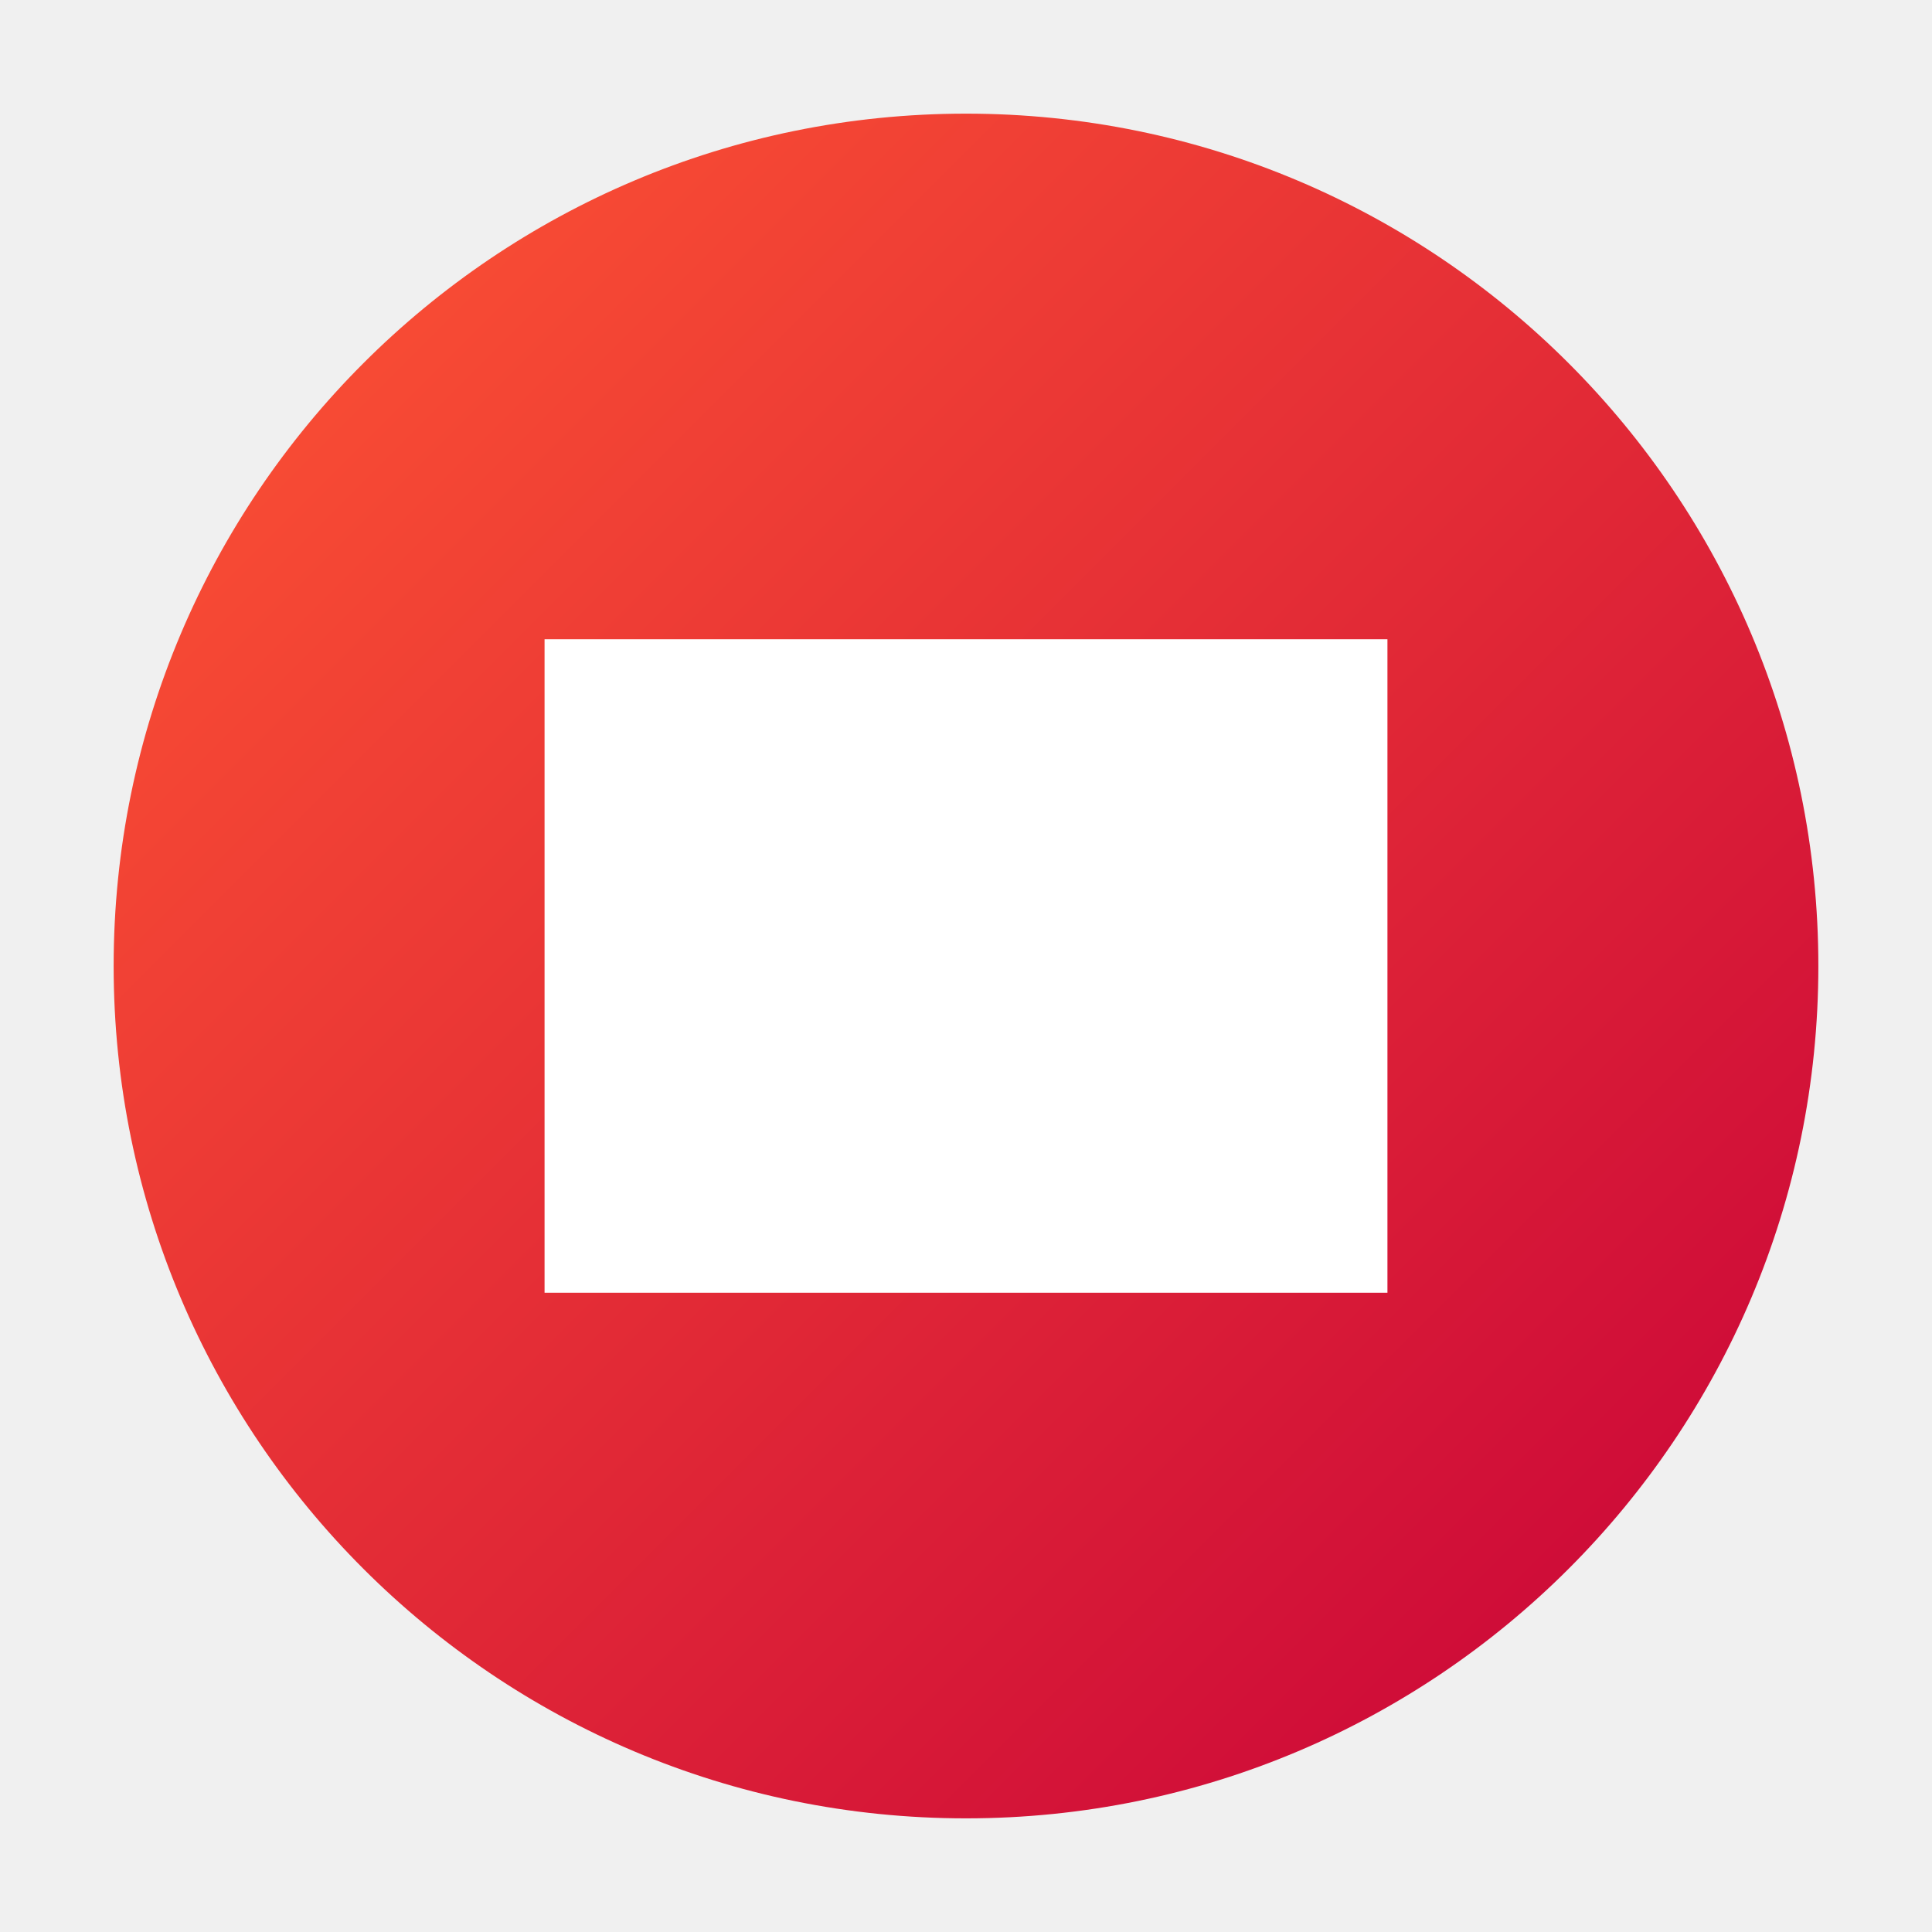
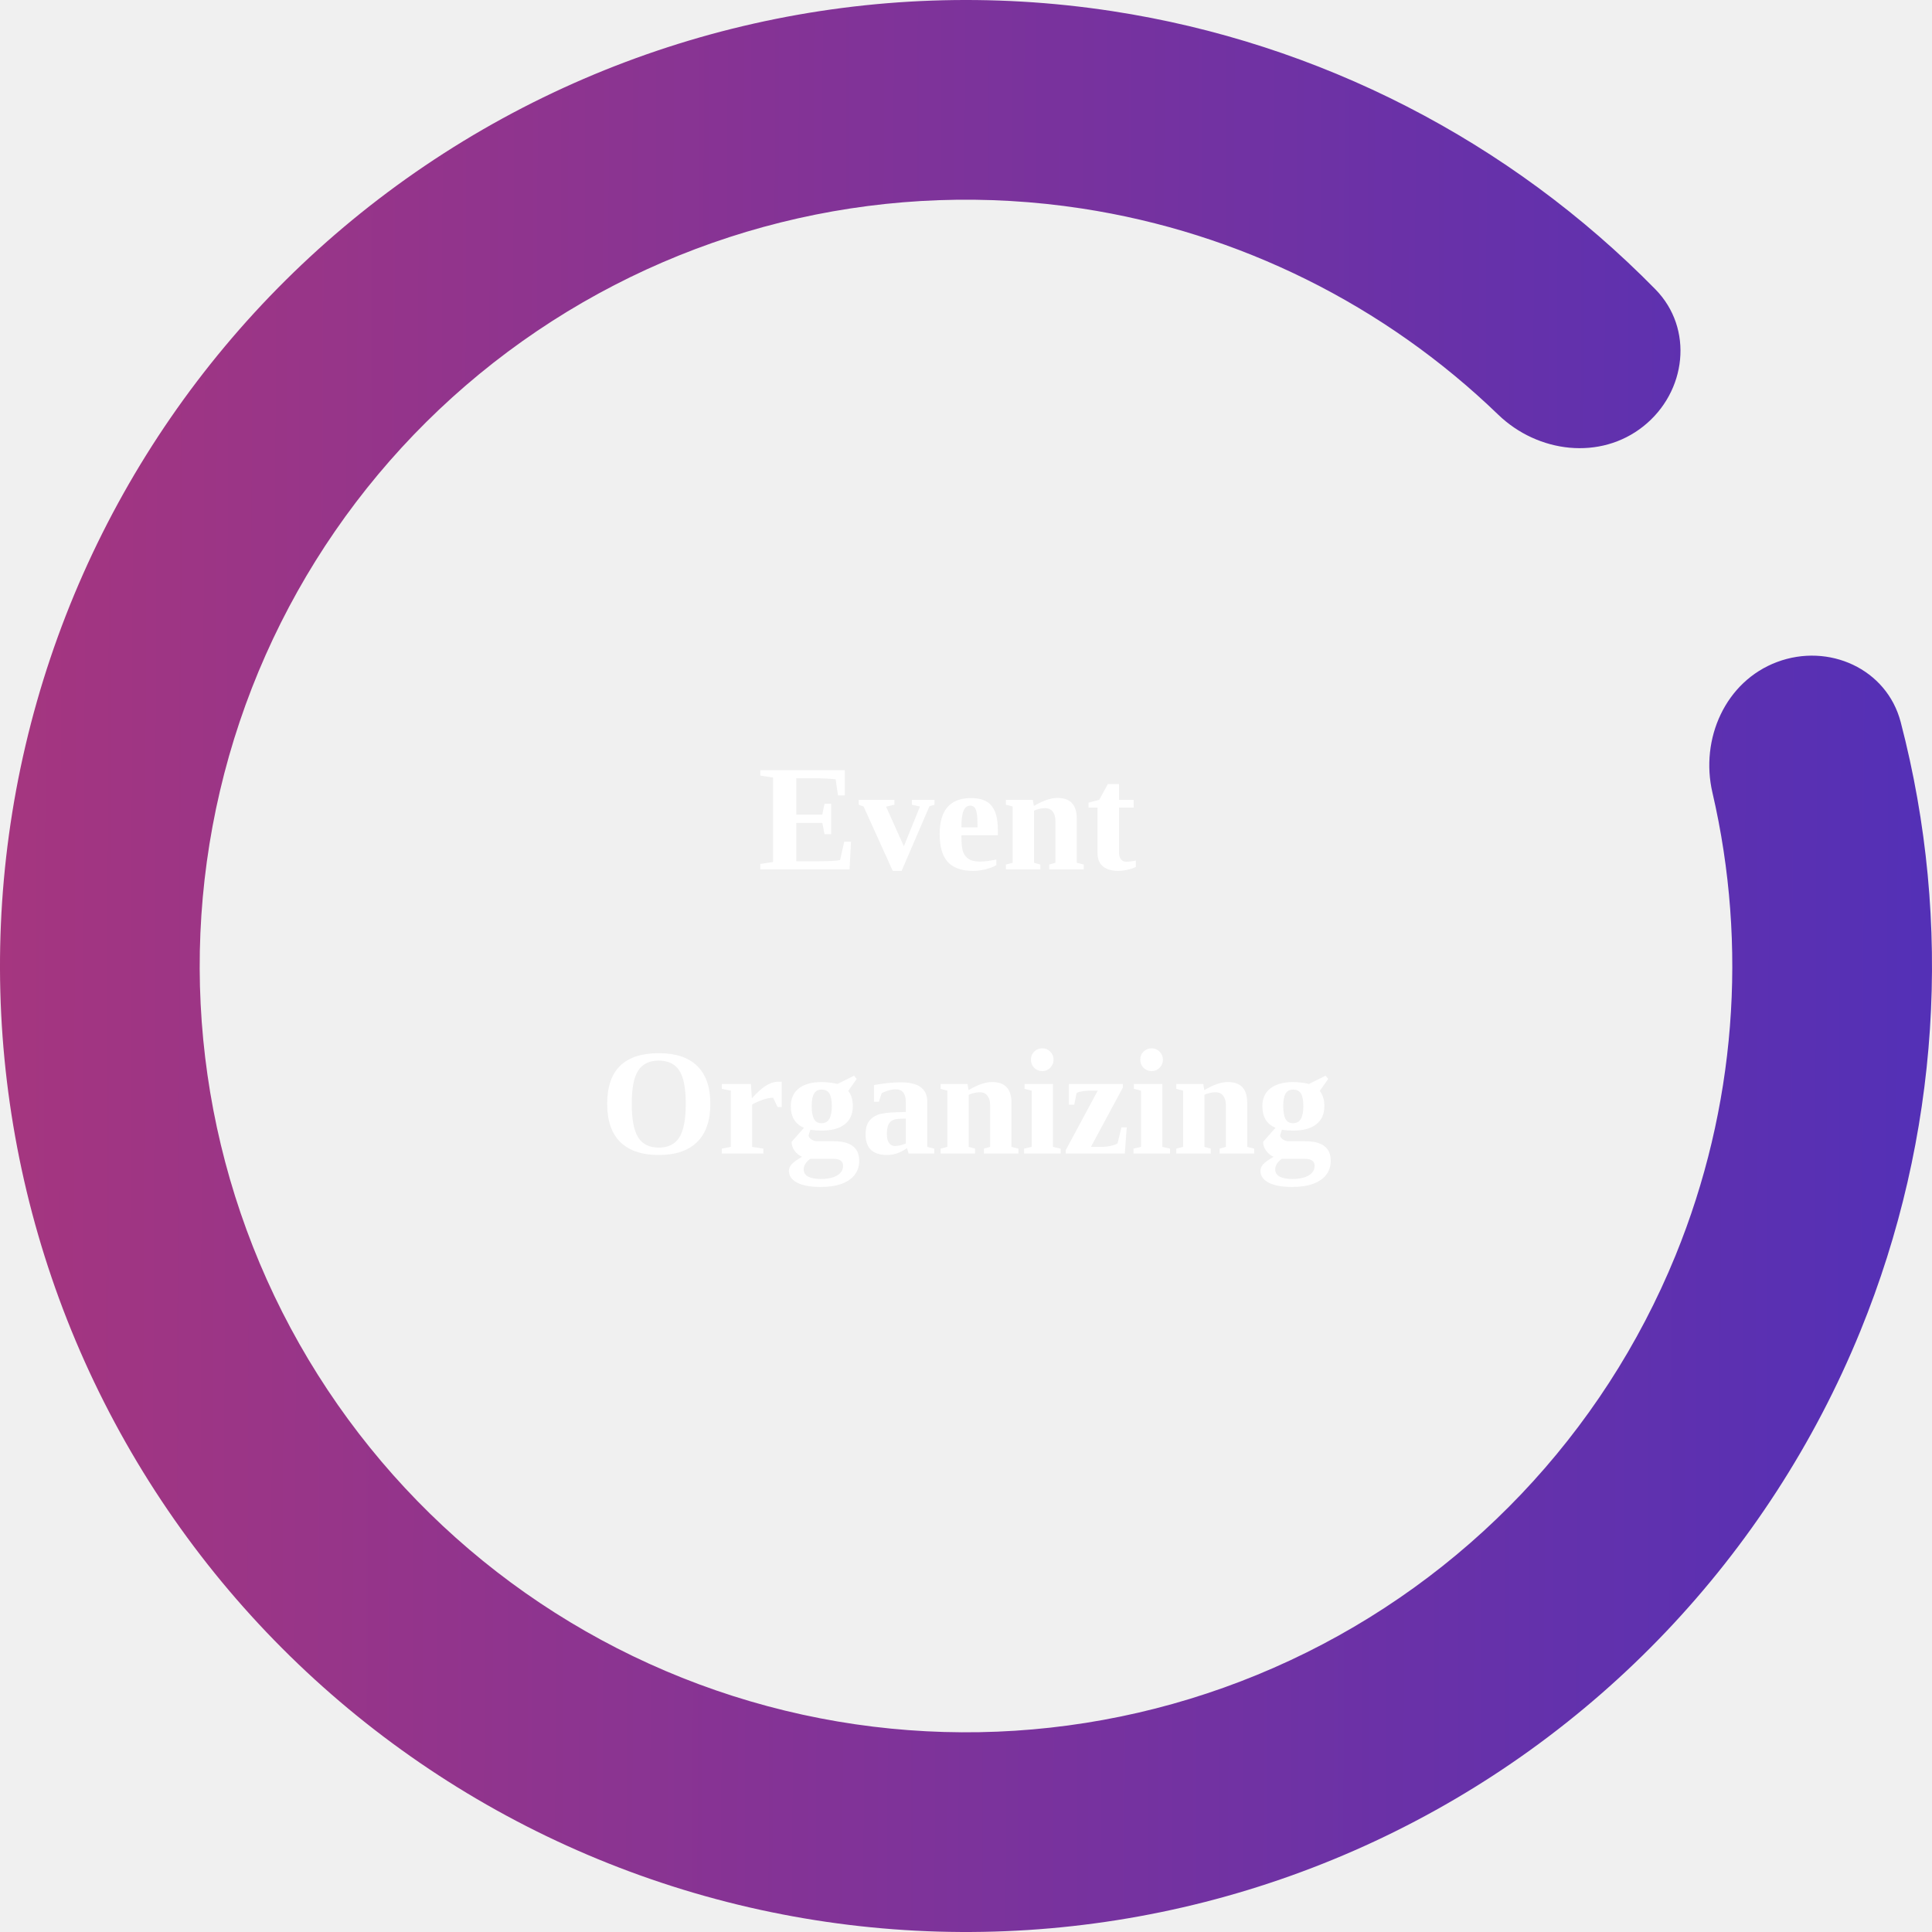
<svg xmlns="http://www.w3.org/2000/svg" width="204" height="204" viewBox="0 0 204 204" fill="none">
+   <path d="M187.639 69.902C193.092 67.859 199.226 70.614 200.696 76.248C206.238 97.486 204.802 120.051 196.436 140.546C186.737 164.31 168.435 183.543 145.182 194.409C121.928 205.275 95.433 206.975 70.982 199.169C46.531 191.364 25.921 174.628 13.264 152.299C0.607 129.97 -3.166 103.69 2.696 78.702C8.559 53.713 23.627 31.854 44.894 17.484C66.161 3.114 92.064 -2.709 117.435 1.175C139.317 4.524 159.415 14.883 174.791 30.547C178.869 34.702 178.083 41.38 173.529 45.009C168.975 48.637 162.385 47.827 158.195 43.783C146.212 32.215 130.877 24.564 114.244 22.018C94.118 18.937 73.57 23.557 56.699 34.956C39.829 46.355 27.876 63.696 23.225 83.518C18.574 103.34 21.568 124.188 31.608 141.901C41.649 159.614 57.998 172.89 77.394 179.082C96.791 185.274 117.809 183.925 136.255 175.305C154.701 166.686 169.219 151.429 176.914 132.578C183.273 116.999 184.584 99.912 180.815 83.688C179.497 78.016 182.187 71.946 187.639 69.902Z" fill="url(#paint0_linear_16_339)" />
+   <text x="50%" y="45%" font-size="16" fill="white" font-weight="bold" text-anchor="middle">
+     <tspan x="50%" dy="0">Event</tspan>
+     <tspan x="50%" dy="30">Organizing</tspan>
+   </text>
  <defs>
-     <linearGradient id="eventGradient" x1="0" y1="0" x2="1" y2="1">
-       <stop offset="0%" stop-color="#FF5733" />
-       <stop offset="100%" stop-color="#C70039" />
+     <linearGradient id="paint0_linear_16_339" x1="-12.435" y1="91.215" x2="228.124" y2="92.098" gradientUnits="userSpaceOnUse">
+       <stop stop-color="#AA367C" />
+       <stop offset="1" stop-color="#4A2FBD" />
    </linearGradient>
  </defs>
-   <circle cx="102" cy="102" r="90" fill="url(#eventGradient)" />
-   <rect x="60" y="70" width="84" height="64" fill="white" stroke="white" stroke-width="5" />
-   <circle cx="90" cy="110" r="8" fill="white" />
-   <circle cx="120" cy="110" r="8" fill="white" />
</svg>
